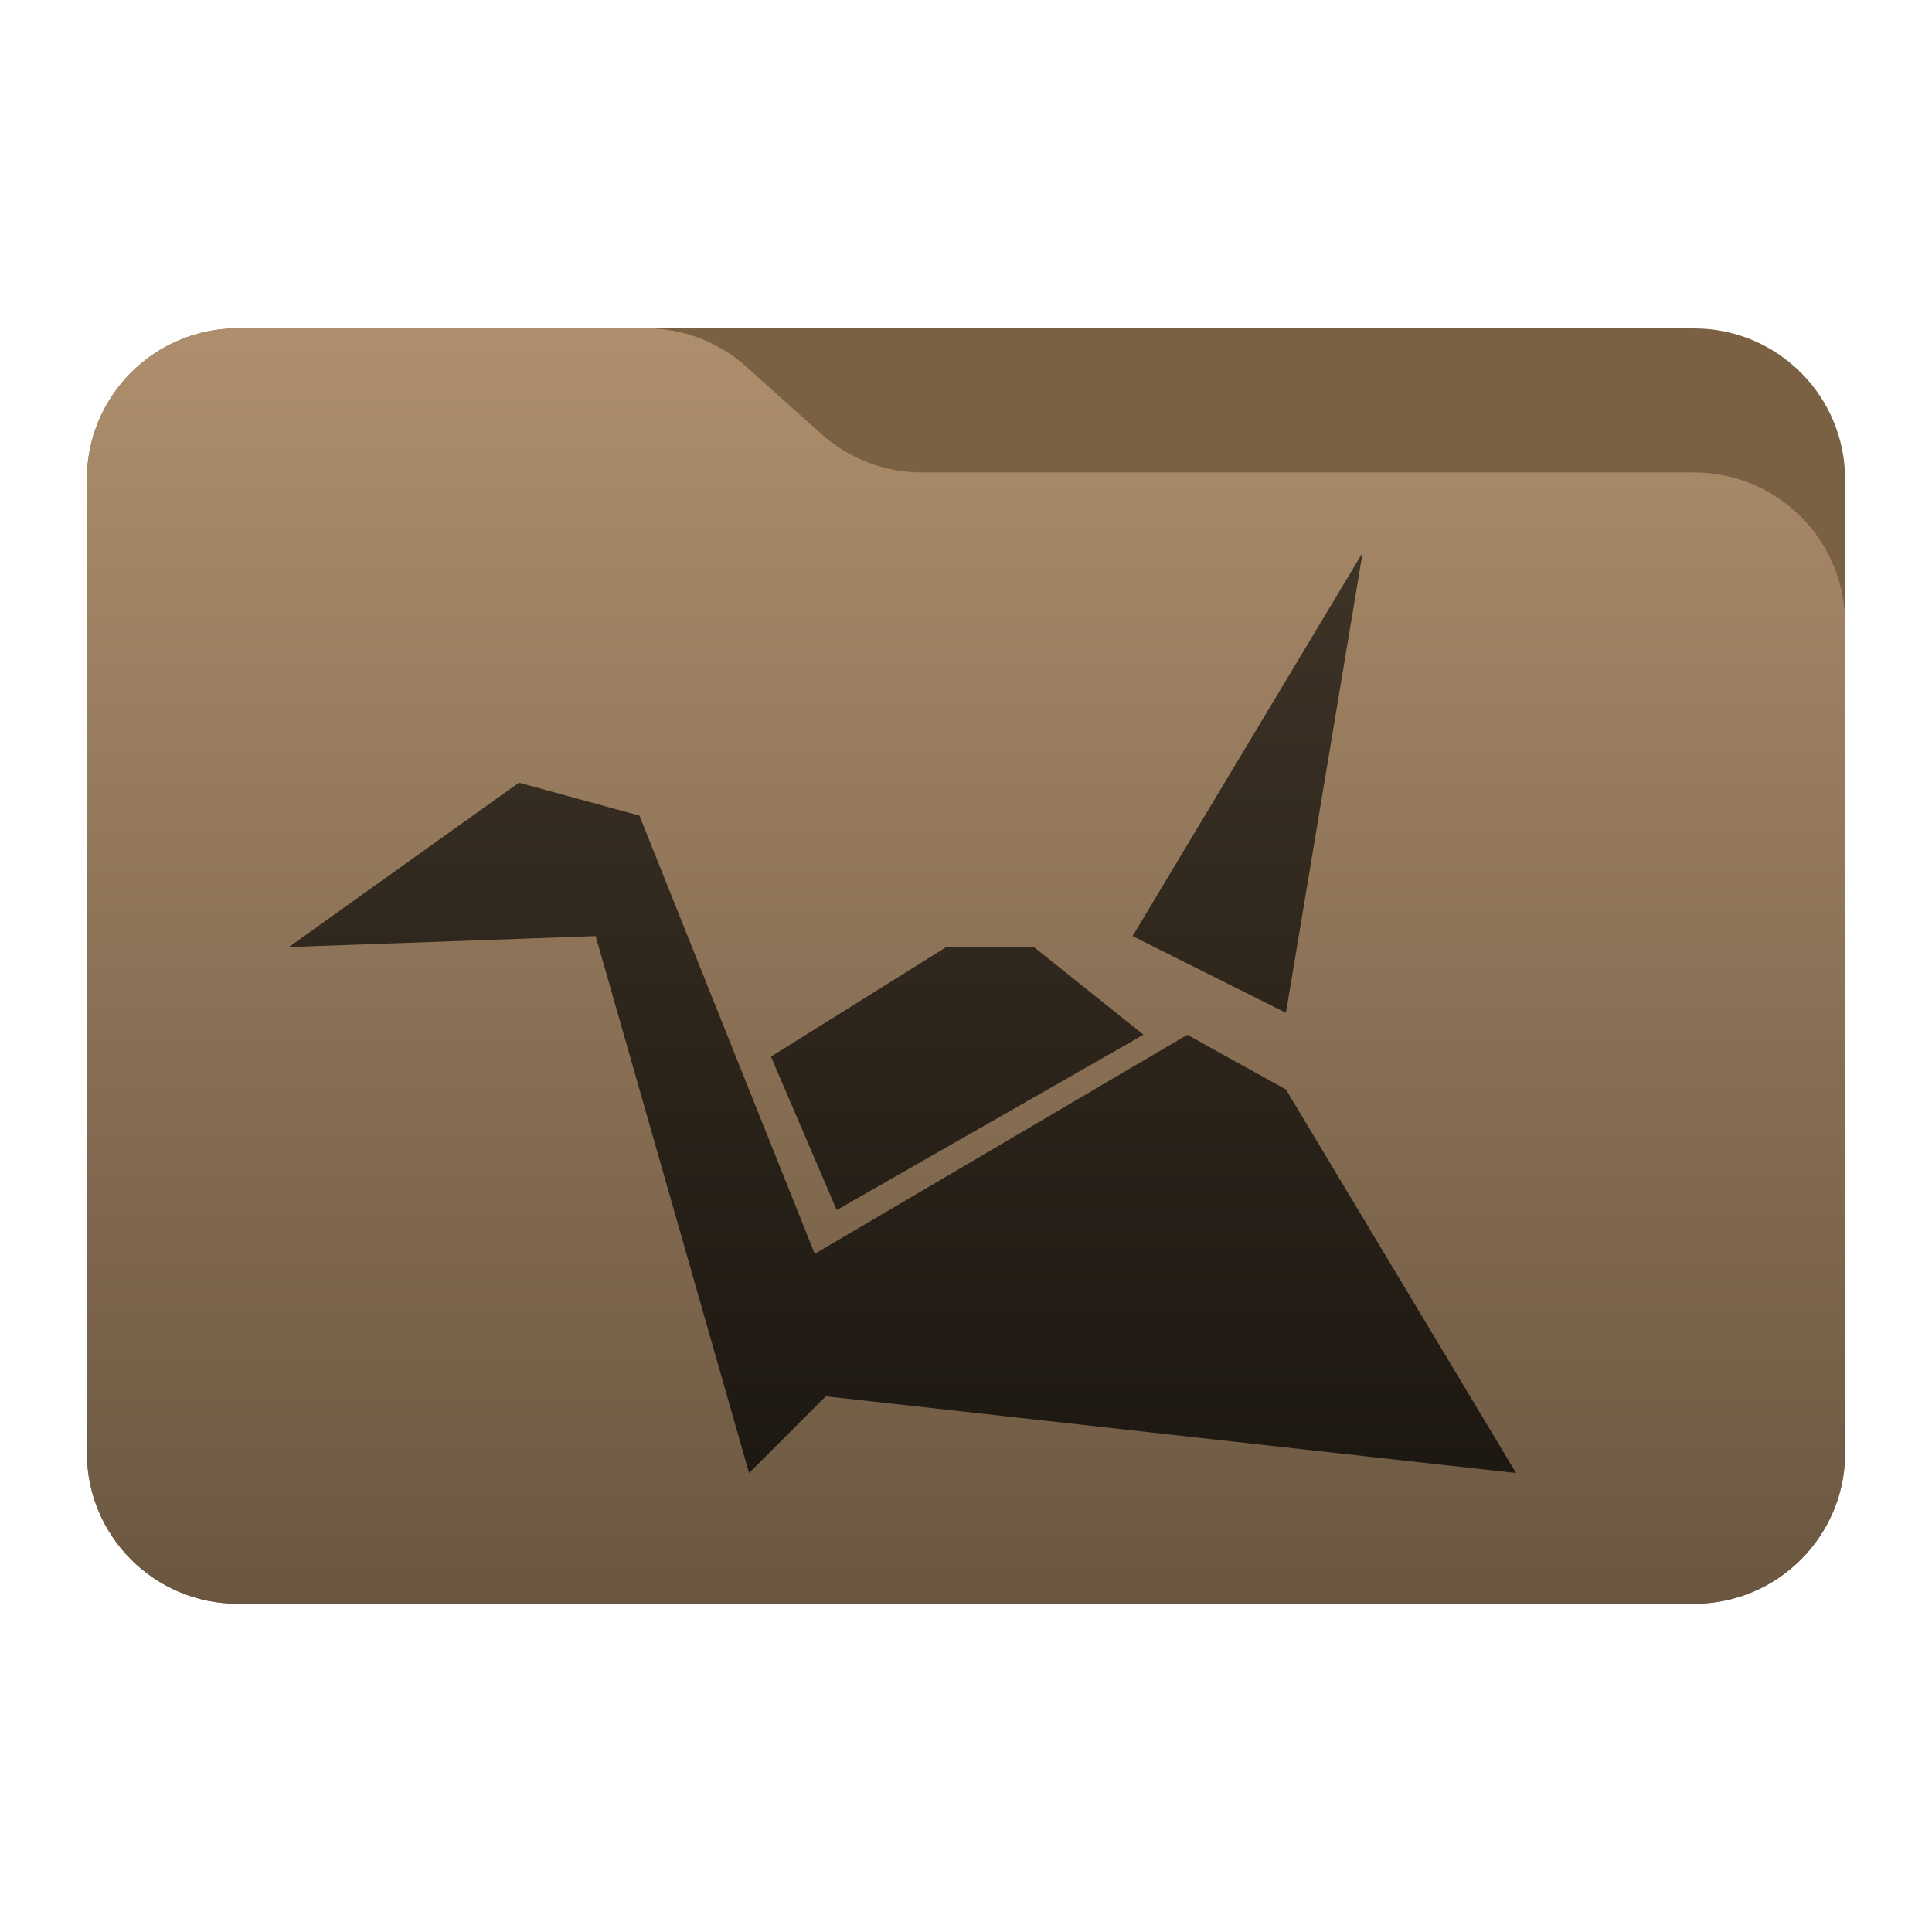
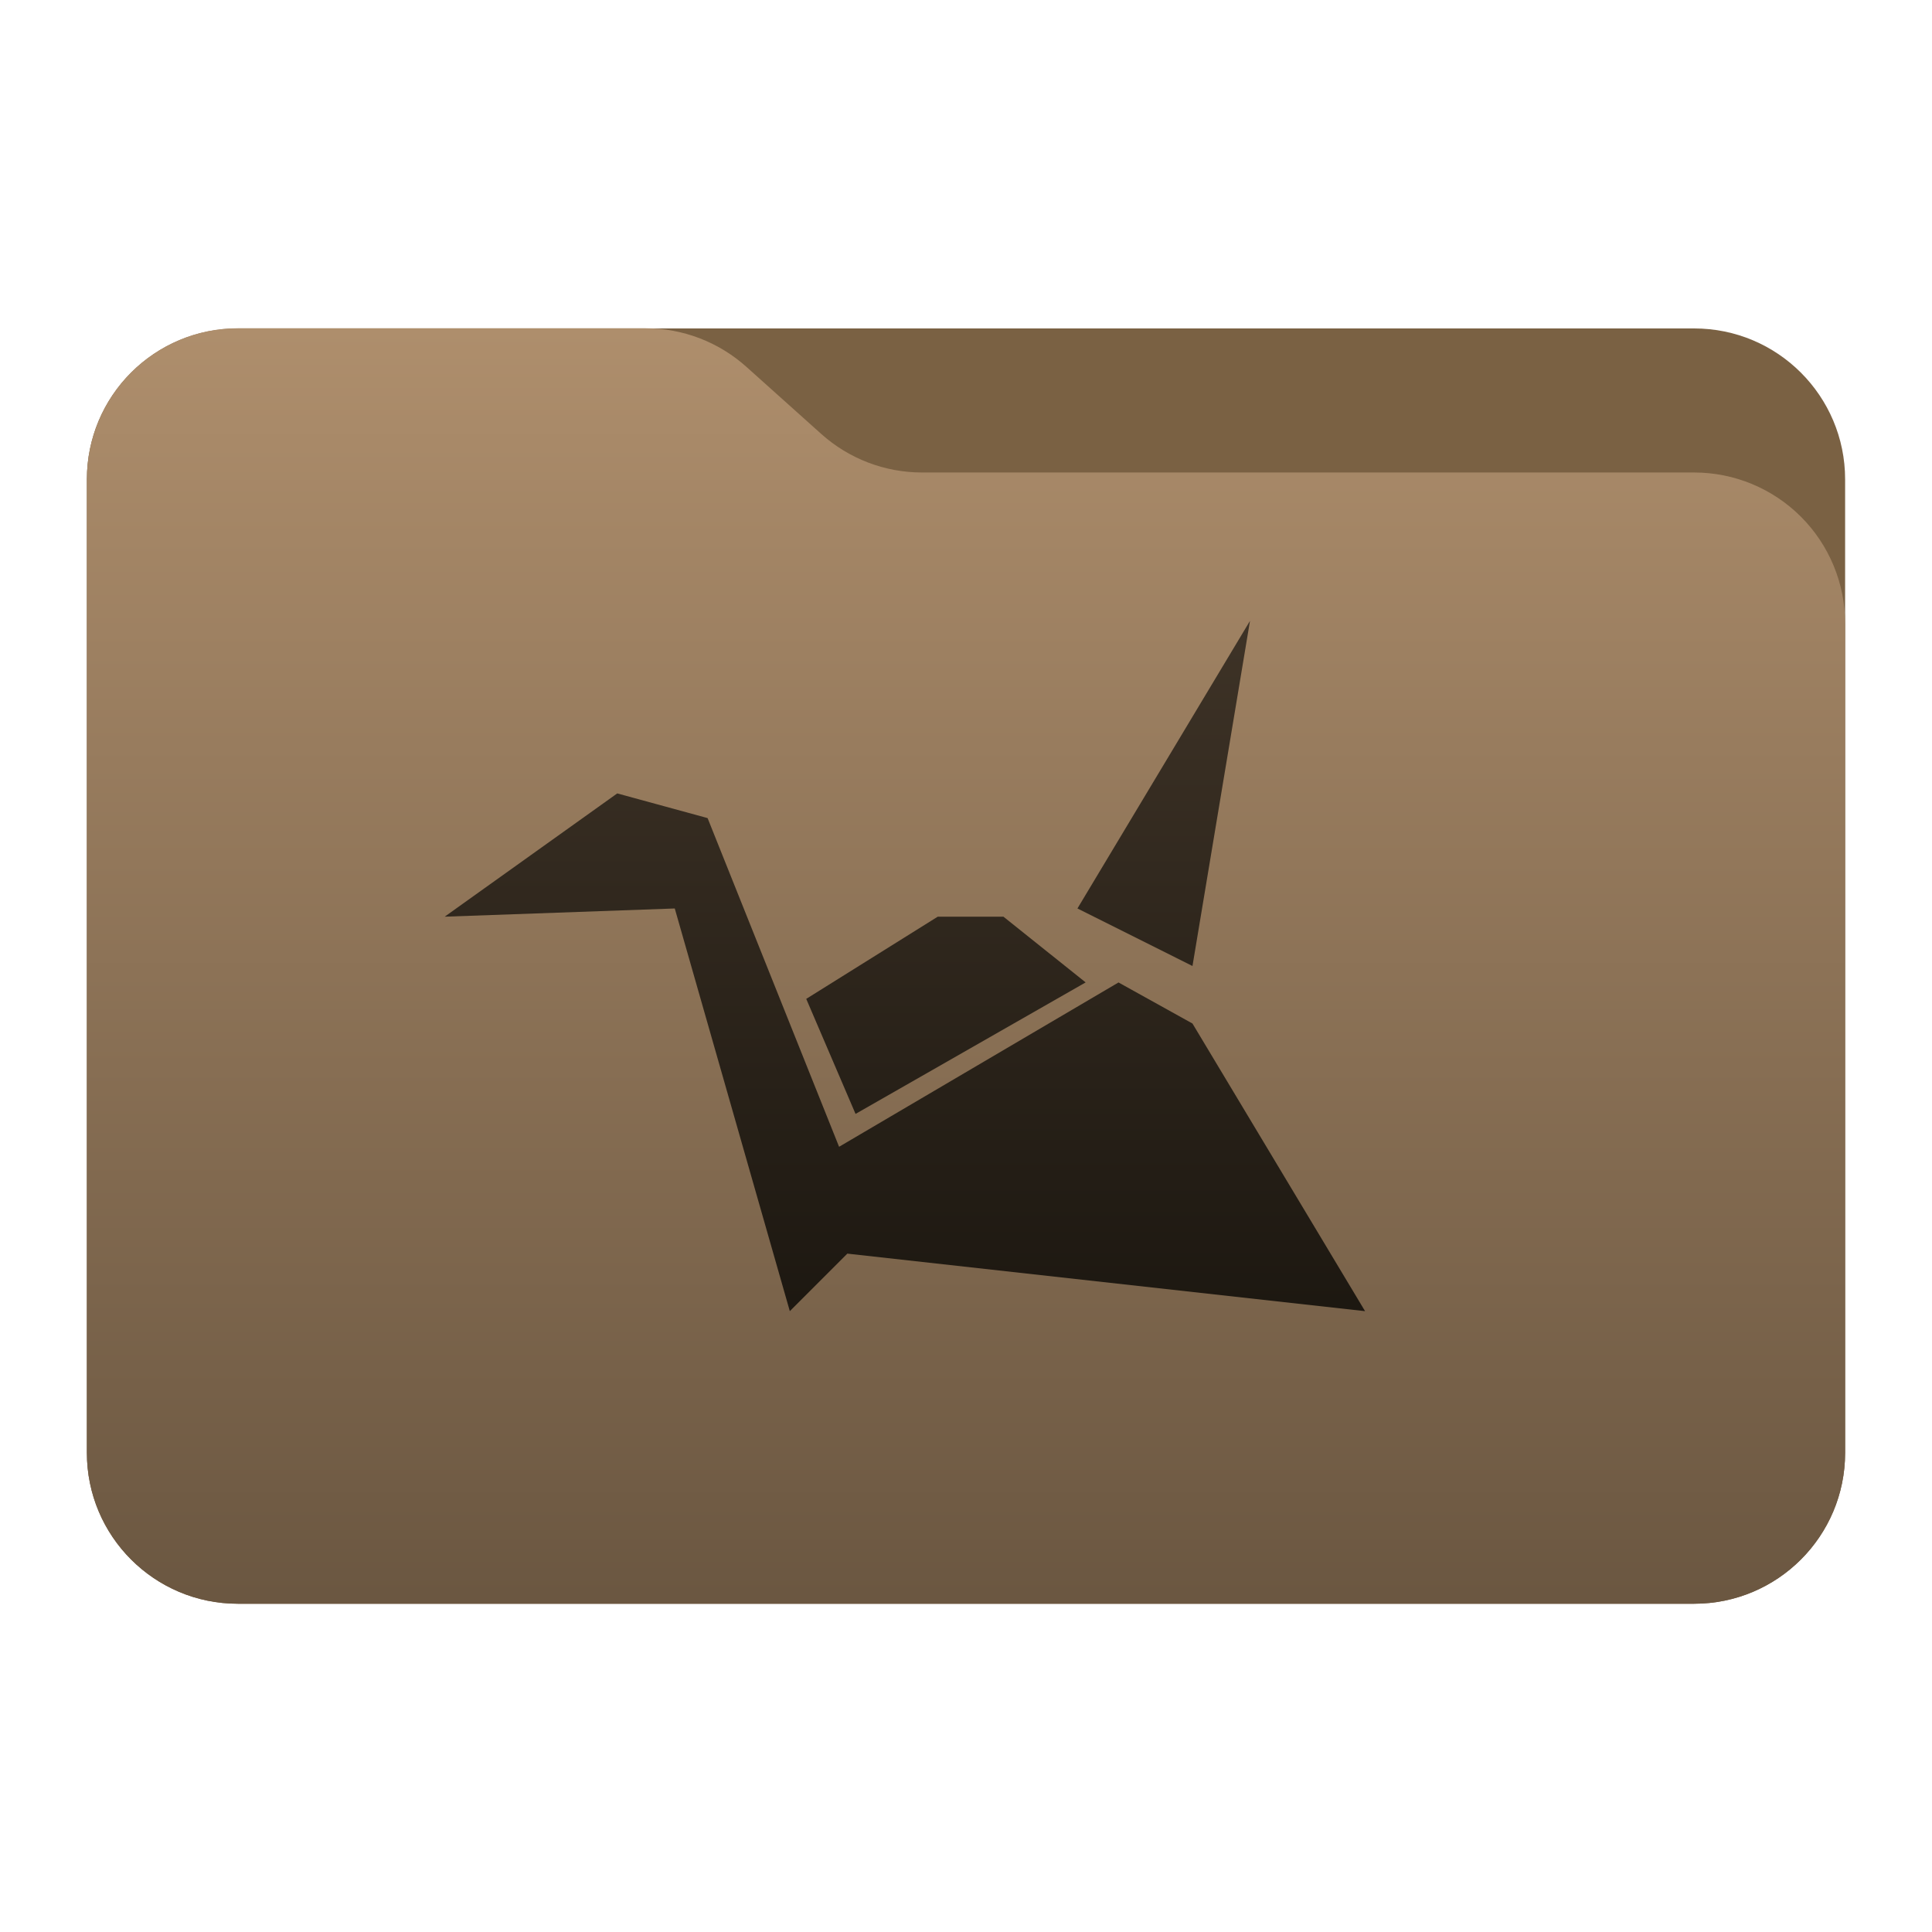
<svg xmlns="http://www.w3.org/2000/svg" viewBox="0 0 48 48" style="clip-rule:evenodd;fill-rule:evenodd;stroke-linejoin:round;stroke-miterlimit:2">
  <defs>
    <linearGradient id="front-gradient" x2="1" gradientUnits="userSpaceOnUse" gradientTransform="matrix(2.54933e-15,-41.6338,41.6338,2.54933e-15,445.153,52.7218)">
      <stop style="stop-color:#6b5741" offset="0" />
      <stop style="stop-color:#ae8e6c" offset="1" />
    </linearGradient>
    <linearGradient id="glyph-gradient" x2="1" gradientUnits="userSpaceOnUse" gradientTransform="matrix(1.77928e-15,29.0579,-29.0579,1.77928e-15,-583.701,19.4233)">
      <stop style="stop-color:#3d3226" offset="0" />
      <stop style="stop-color:#1d1811" offset="1" />
    </linearGradient>
  </defs>
  <g id="directory-group" transform="scale(.75)">
    <path d="m61.122 15.88c0-2.762-2.239-5-5-5h-48.244c-2.761 0-5 2.238-5 5v32.246c0 2.761 2.239 5 5 5h48.244c2.761 0 5-2.239 5-5v-32.246z" style="fill:#7a6143; fill-opacity:1" />
    <path d="m61.122 20.652c0-1.326-0.527-2.598-1.465-3.536-0.938-0.937-2.209-1.464-3.535-1.464h-25.58c-1.232 0-2.42-0.455-3.337-1.277-0.768-0.689-1.713-1.535-2.481-2.224-0.917-0.822-2.105-1.277-3.337-1.277h-13.509c-1.326 0-2.597 0.527-3.535 1.465-0.938 0.937-1.465 2.209-1.465 3.535v32.252c0 2.761 2.239 5 5 5h48.244c2.761 0 5-2.239 5-5v-27.474z" style="fill:url(#front-gradient); fill-opacity:1" />
  </g>
-   <g id="glyph-group" transform="scale(.75)">
+   <g id="glyph-group" transform="matrix(.562491 0 0 .562491 5.66523 5.12787)">
    <path d="m45.14 18.306-7.622 12.704 5.081 2.541 2.541-15.245zm-27.949 7.622-7.622 5.445 10.163-0.363 5.082 17.786 2.54-2.541 22.868 2.541-7.623-12.704-3.267-1.814-12.342 7.258-5.808-14.518-3.991-1.09zm14.156 5.445-5.808 3.63 2.178 5.081 10.163-5.808-3.63-2.903h-2.903z" style="fill:url(#glyph-gradient); fill-opacity:1" />
  </g>
</svg>
